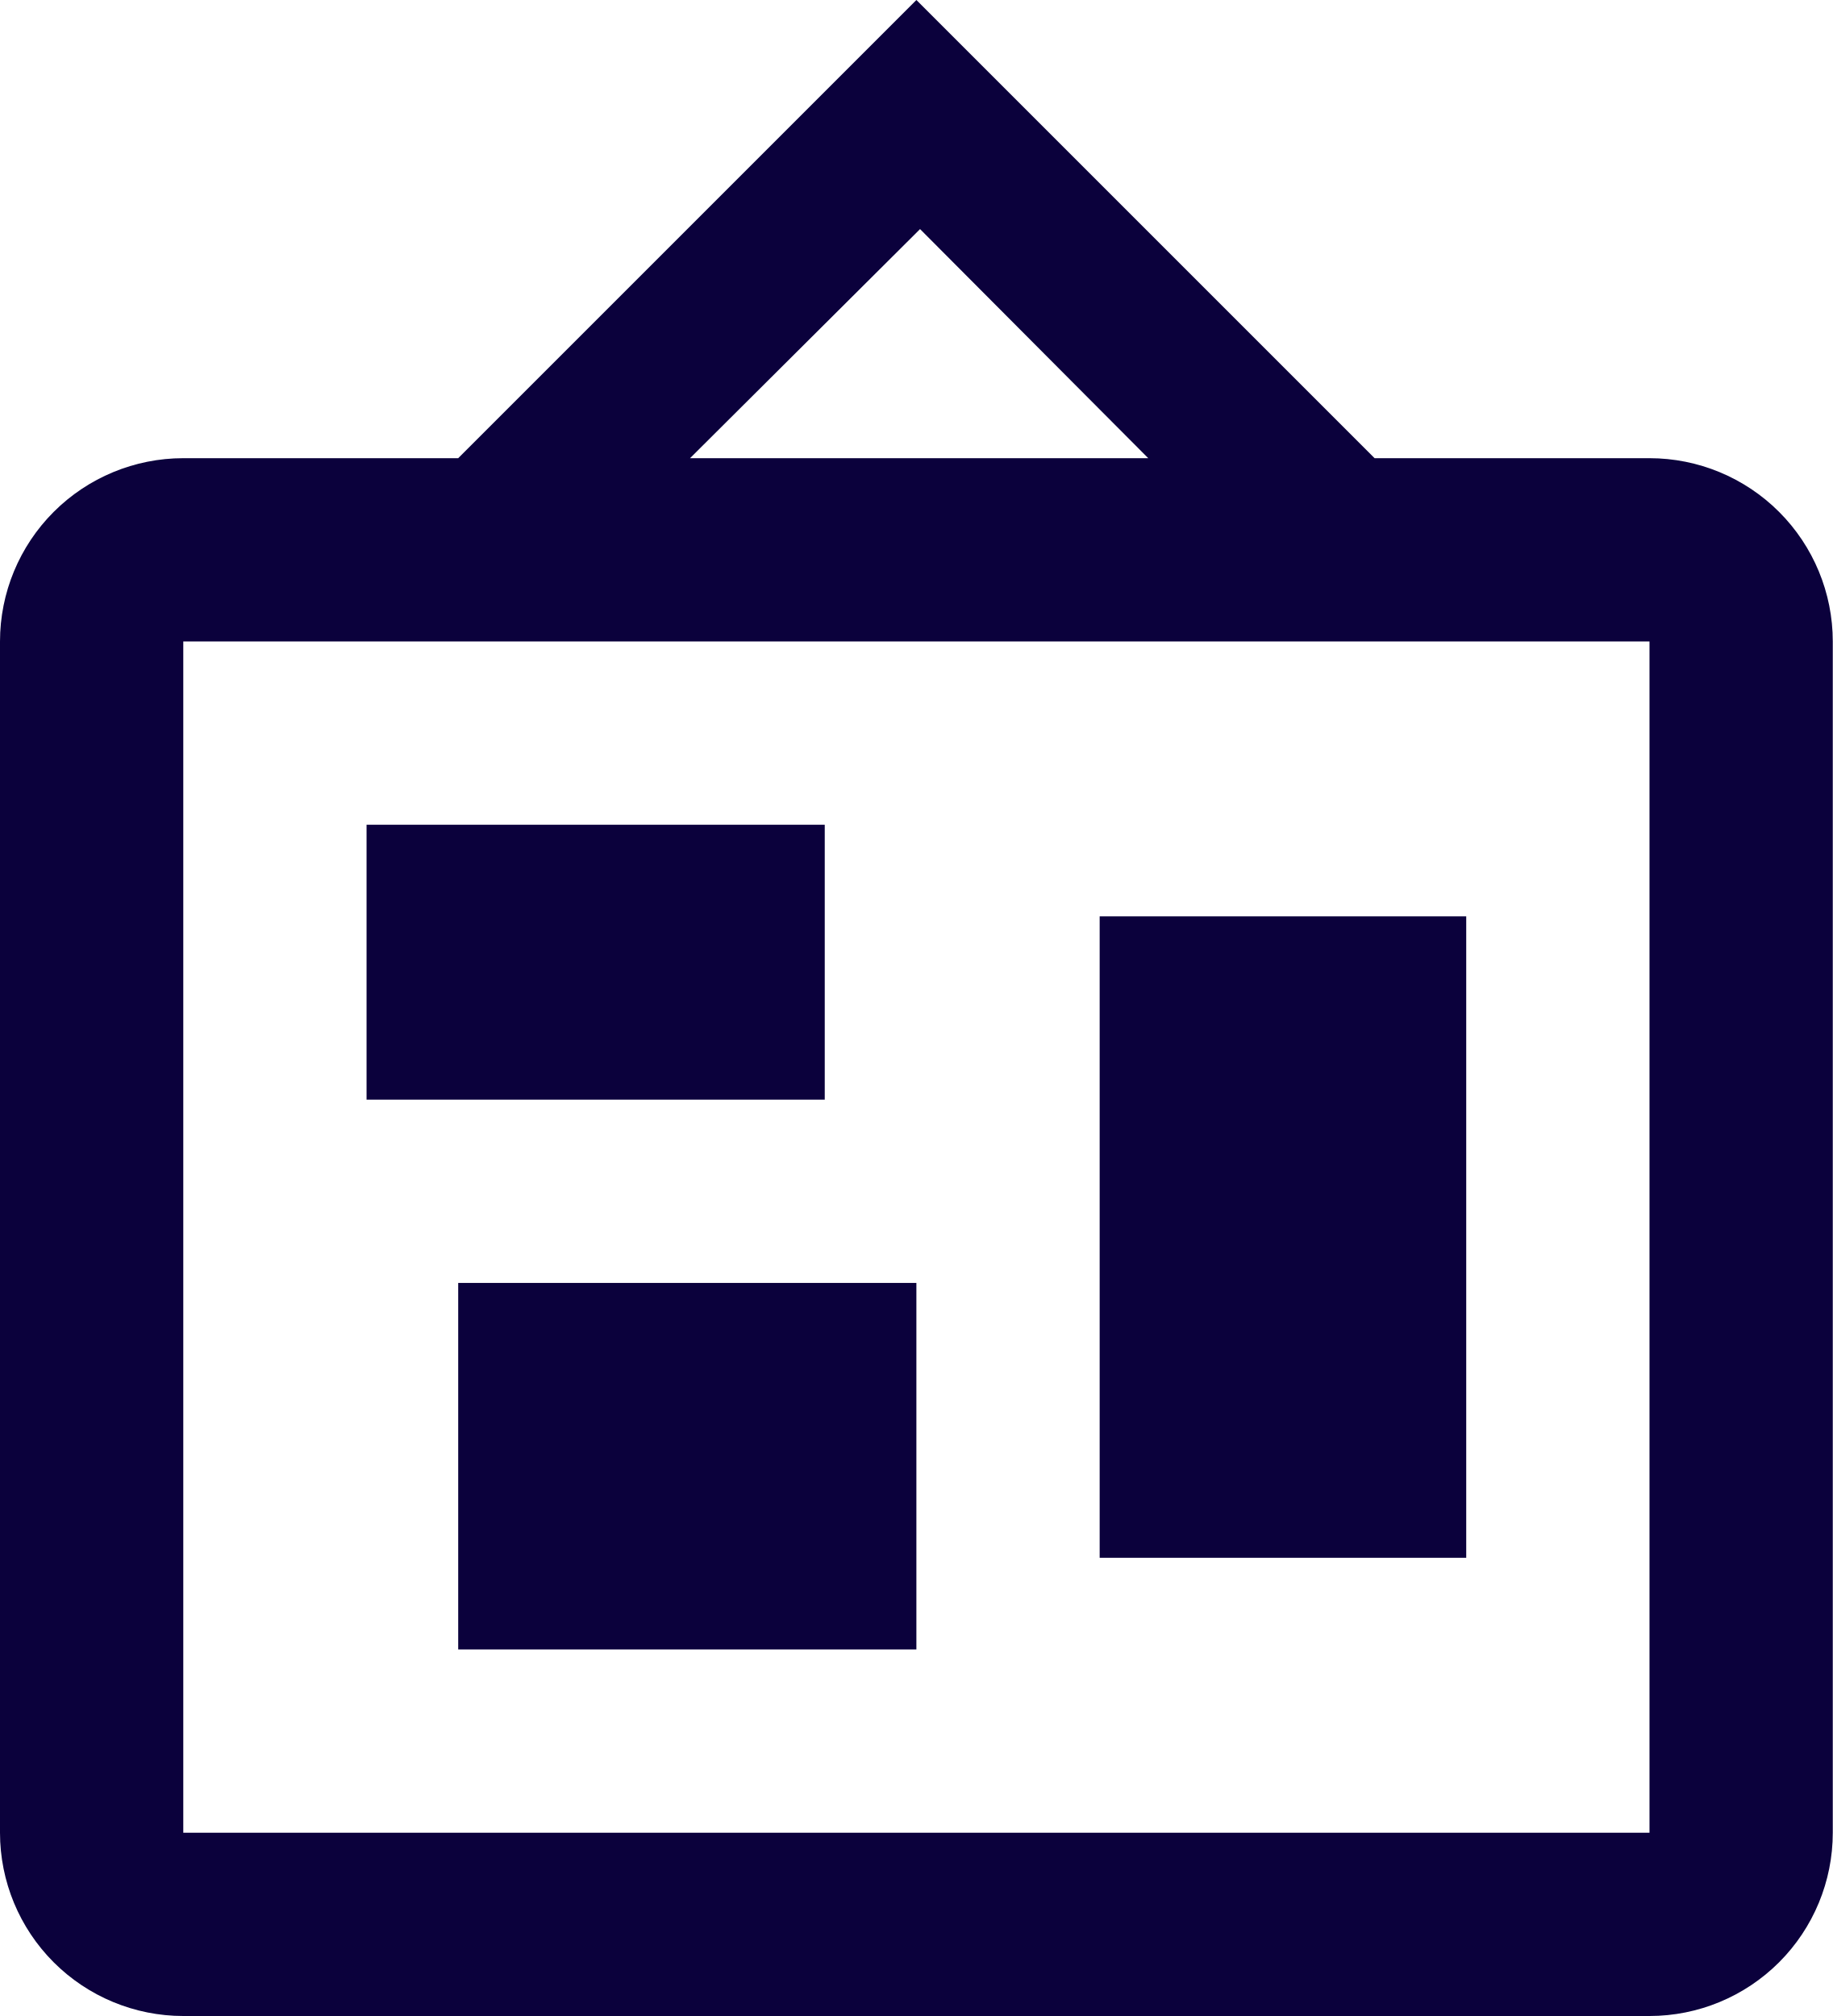
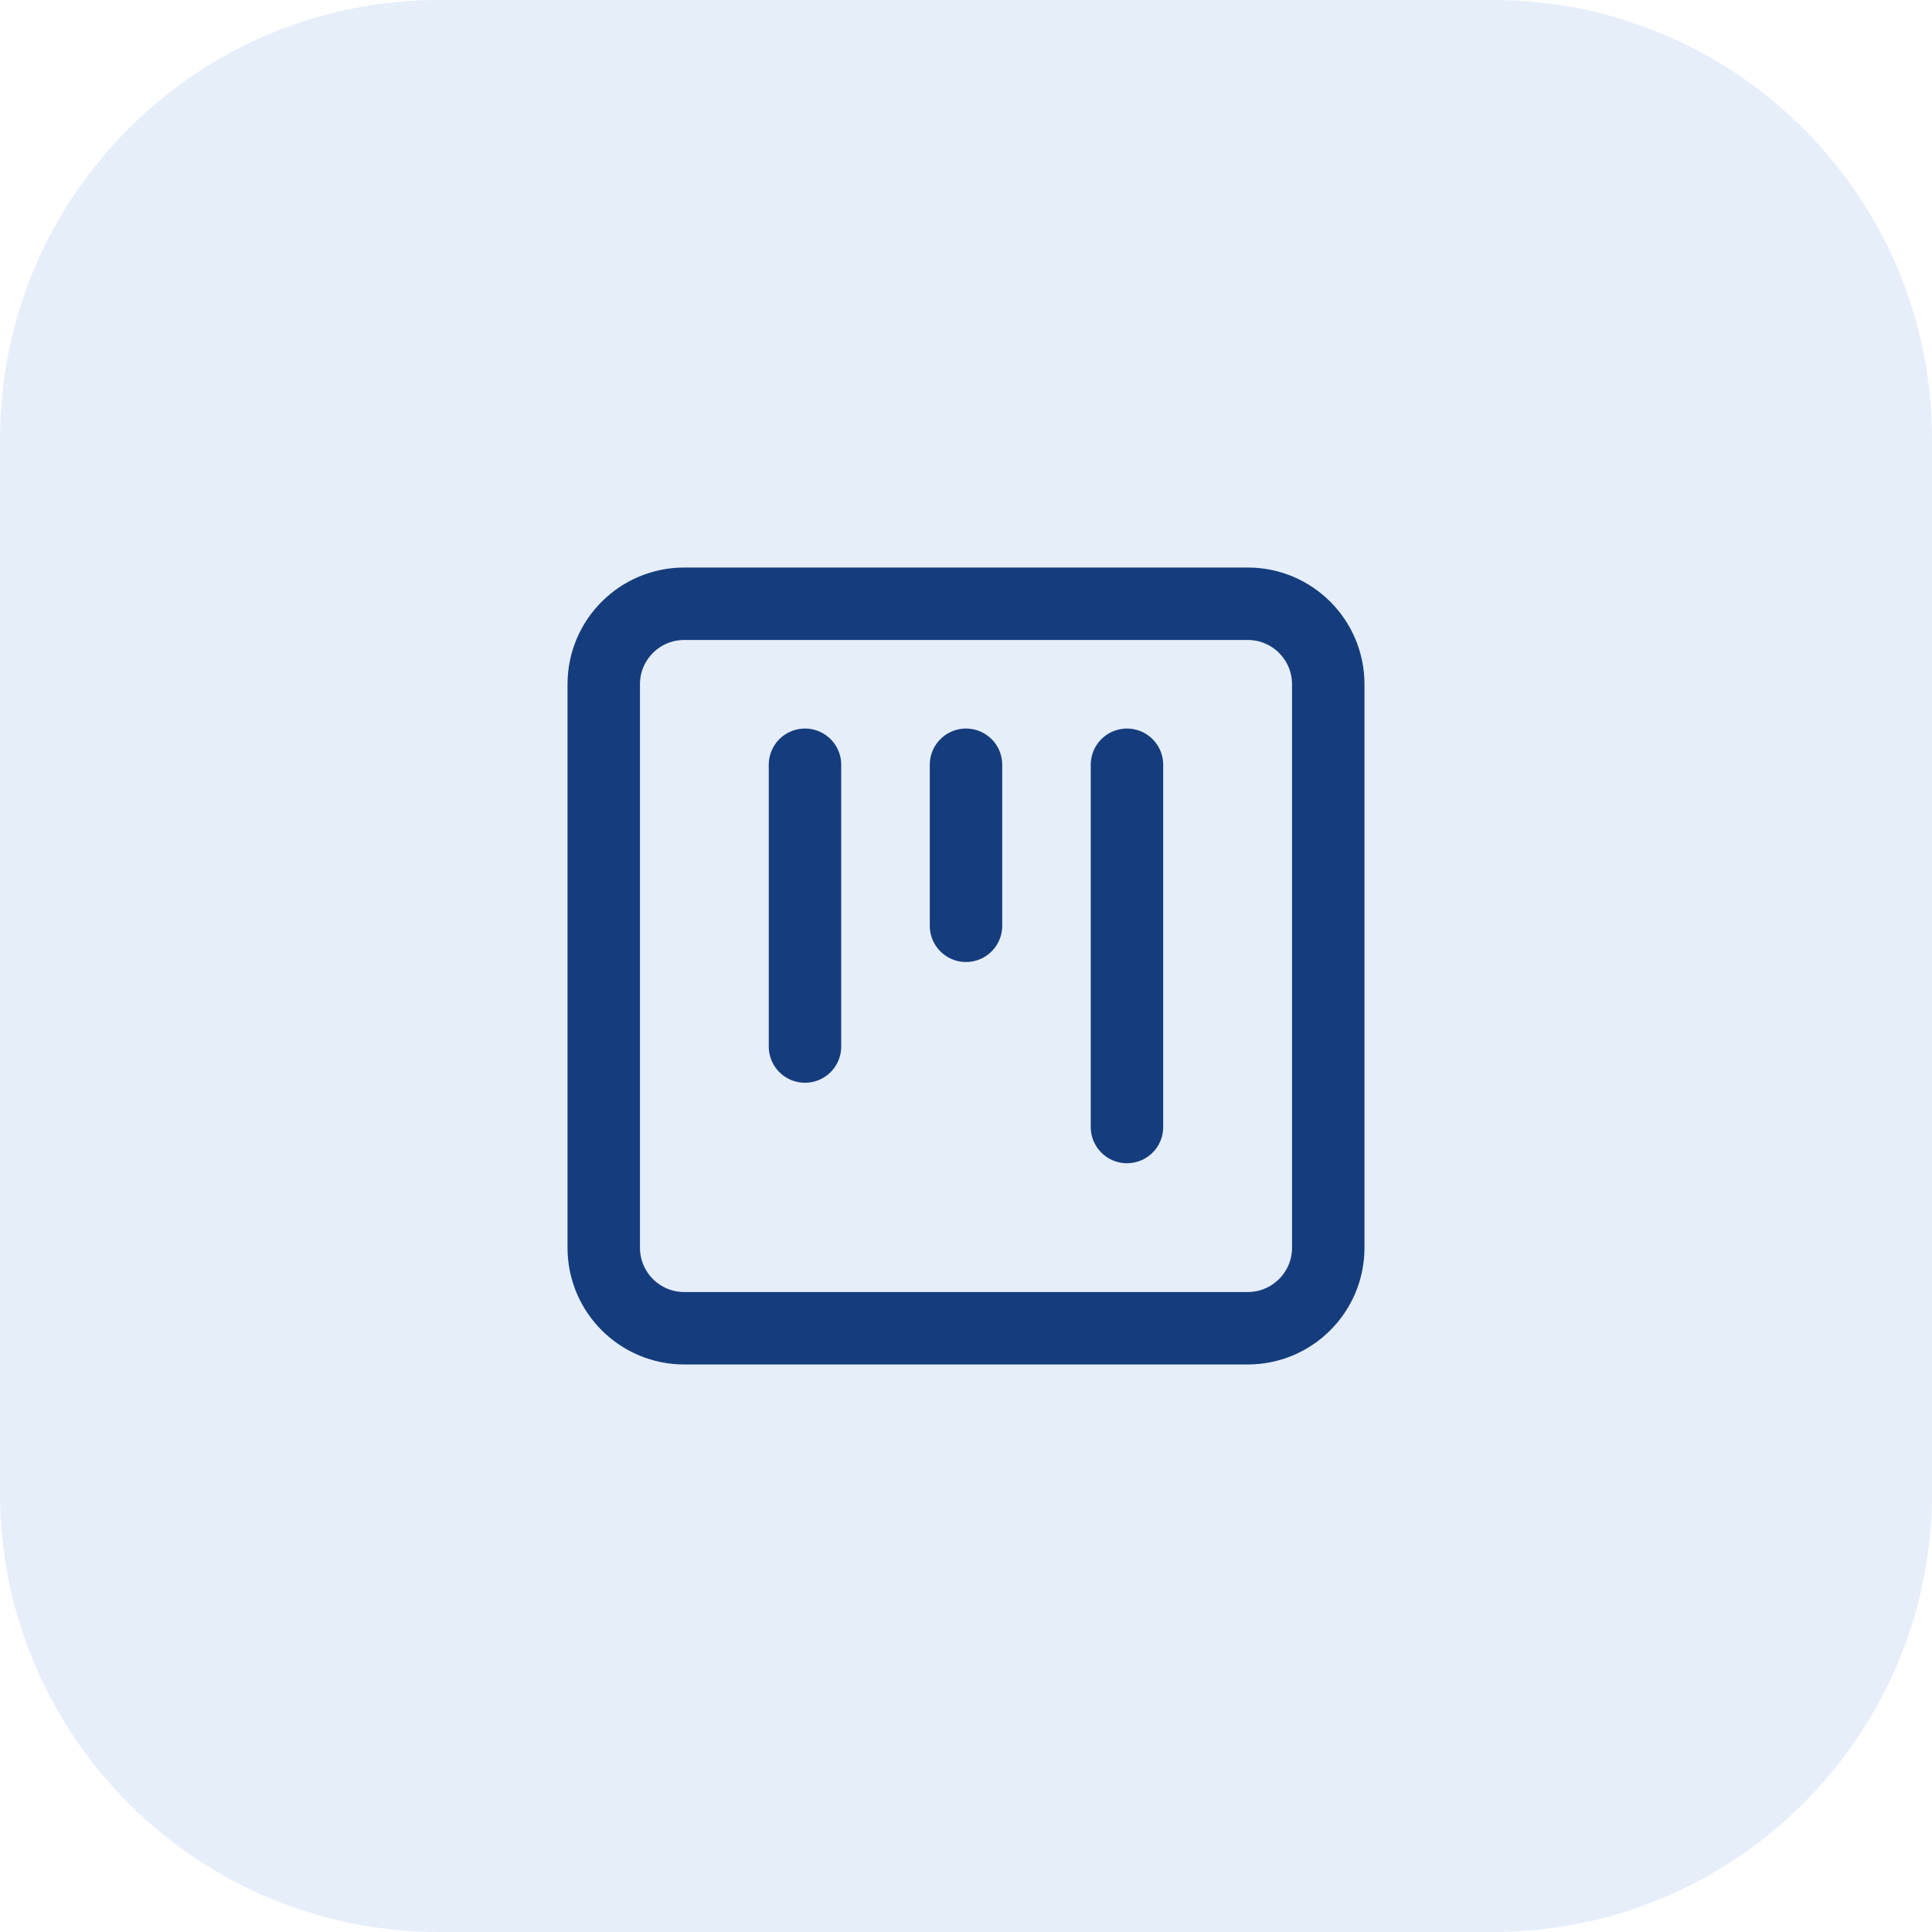
- <svg xmlns="http://www.w3.org/2000/svg" width="20" height="22" viewBox="0 0 20 22" fill="none">
-   <path d="M10.04 2.5L7.53 5H12.53L10.04 2.5ZM2 7V20H18V7H2ZM10 0L15 5H18C18.53 5 19.039 5.211 19.414 5.586C19.789 5.961 20 6.47 20 7V20C20 20.53 19.789 21.039 19.414 21.414C19.039 21.789 18.53 22 18 22H2C1.47 22 0.961 21.789 0.586 21.414C0.211 21.039 0 20.53 0 20V7C0 6.47 0.211 5.961 0.586 5.586C0.961 5.211 1.47 5 2 5H5L10 0ZM5 18V14H10V18H5ZM12 17V10H16V17H12ZM4 12V9H9V12H4Z" fill="#0B013C" />
+ <svg xmlns="http://www.w3.org/2000/svg" width="44" height="44" viewBox="0 0 44 44" fill="none">
+   <rect width="44" height="44" rx="10" fill="#E6EEFA" />
+   <path d="M15.583 13.75H28.417C29.429 13.75 30.25 14.571 30.25 15.583V28.417C30.25 29.429 29.429 30.25 28.417 30.25H15.583C14.571 30.25 13.75 29.429 13.75 28.417V15.583C13.75 14.571 14.571 13.75 15.583 13.75Z" stroke-width="1.65" stroke-linecap="round" stroke-linejoin="round" stroke="#153D7D" />
+   <path d="M18.333 17.417V23.834M22 17.417V21.084M25.666 17.417V25.667" stroke-width="1.65" stroke-linecap="round" stroke-linejoin="round" stroke="#153D7D" />
</svg>
